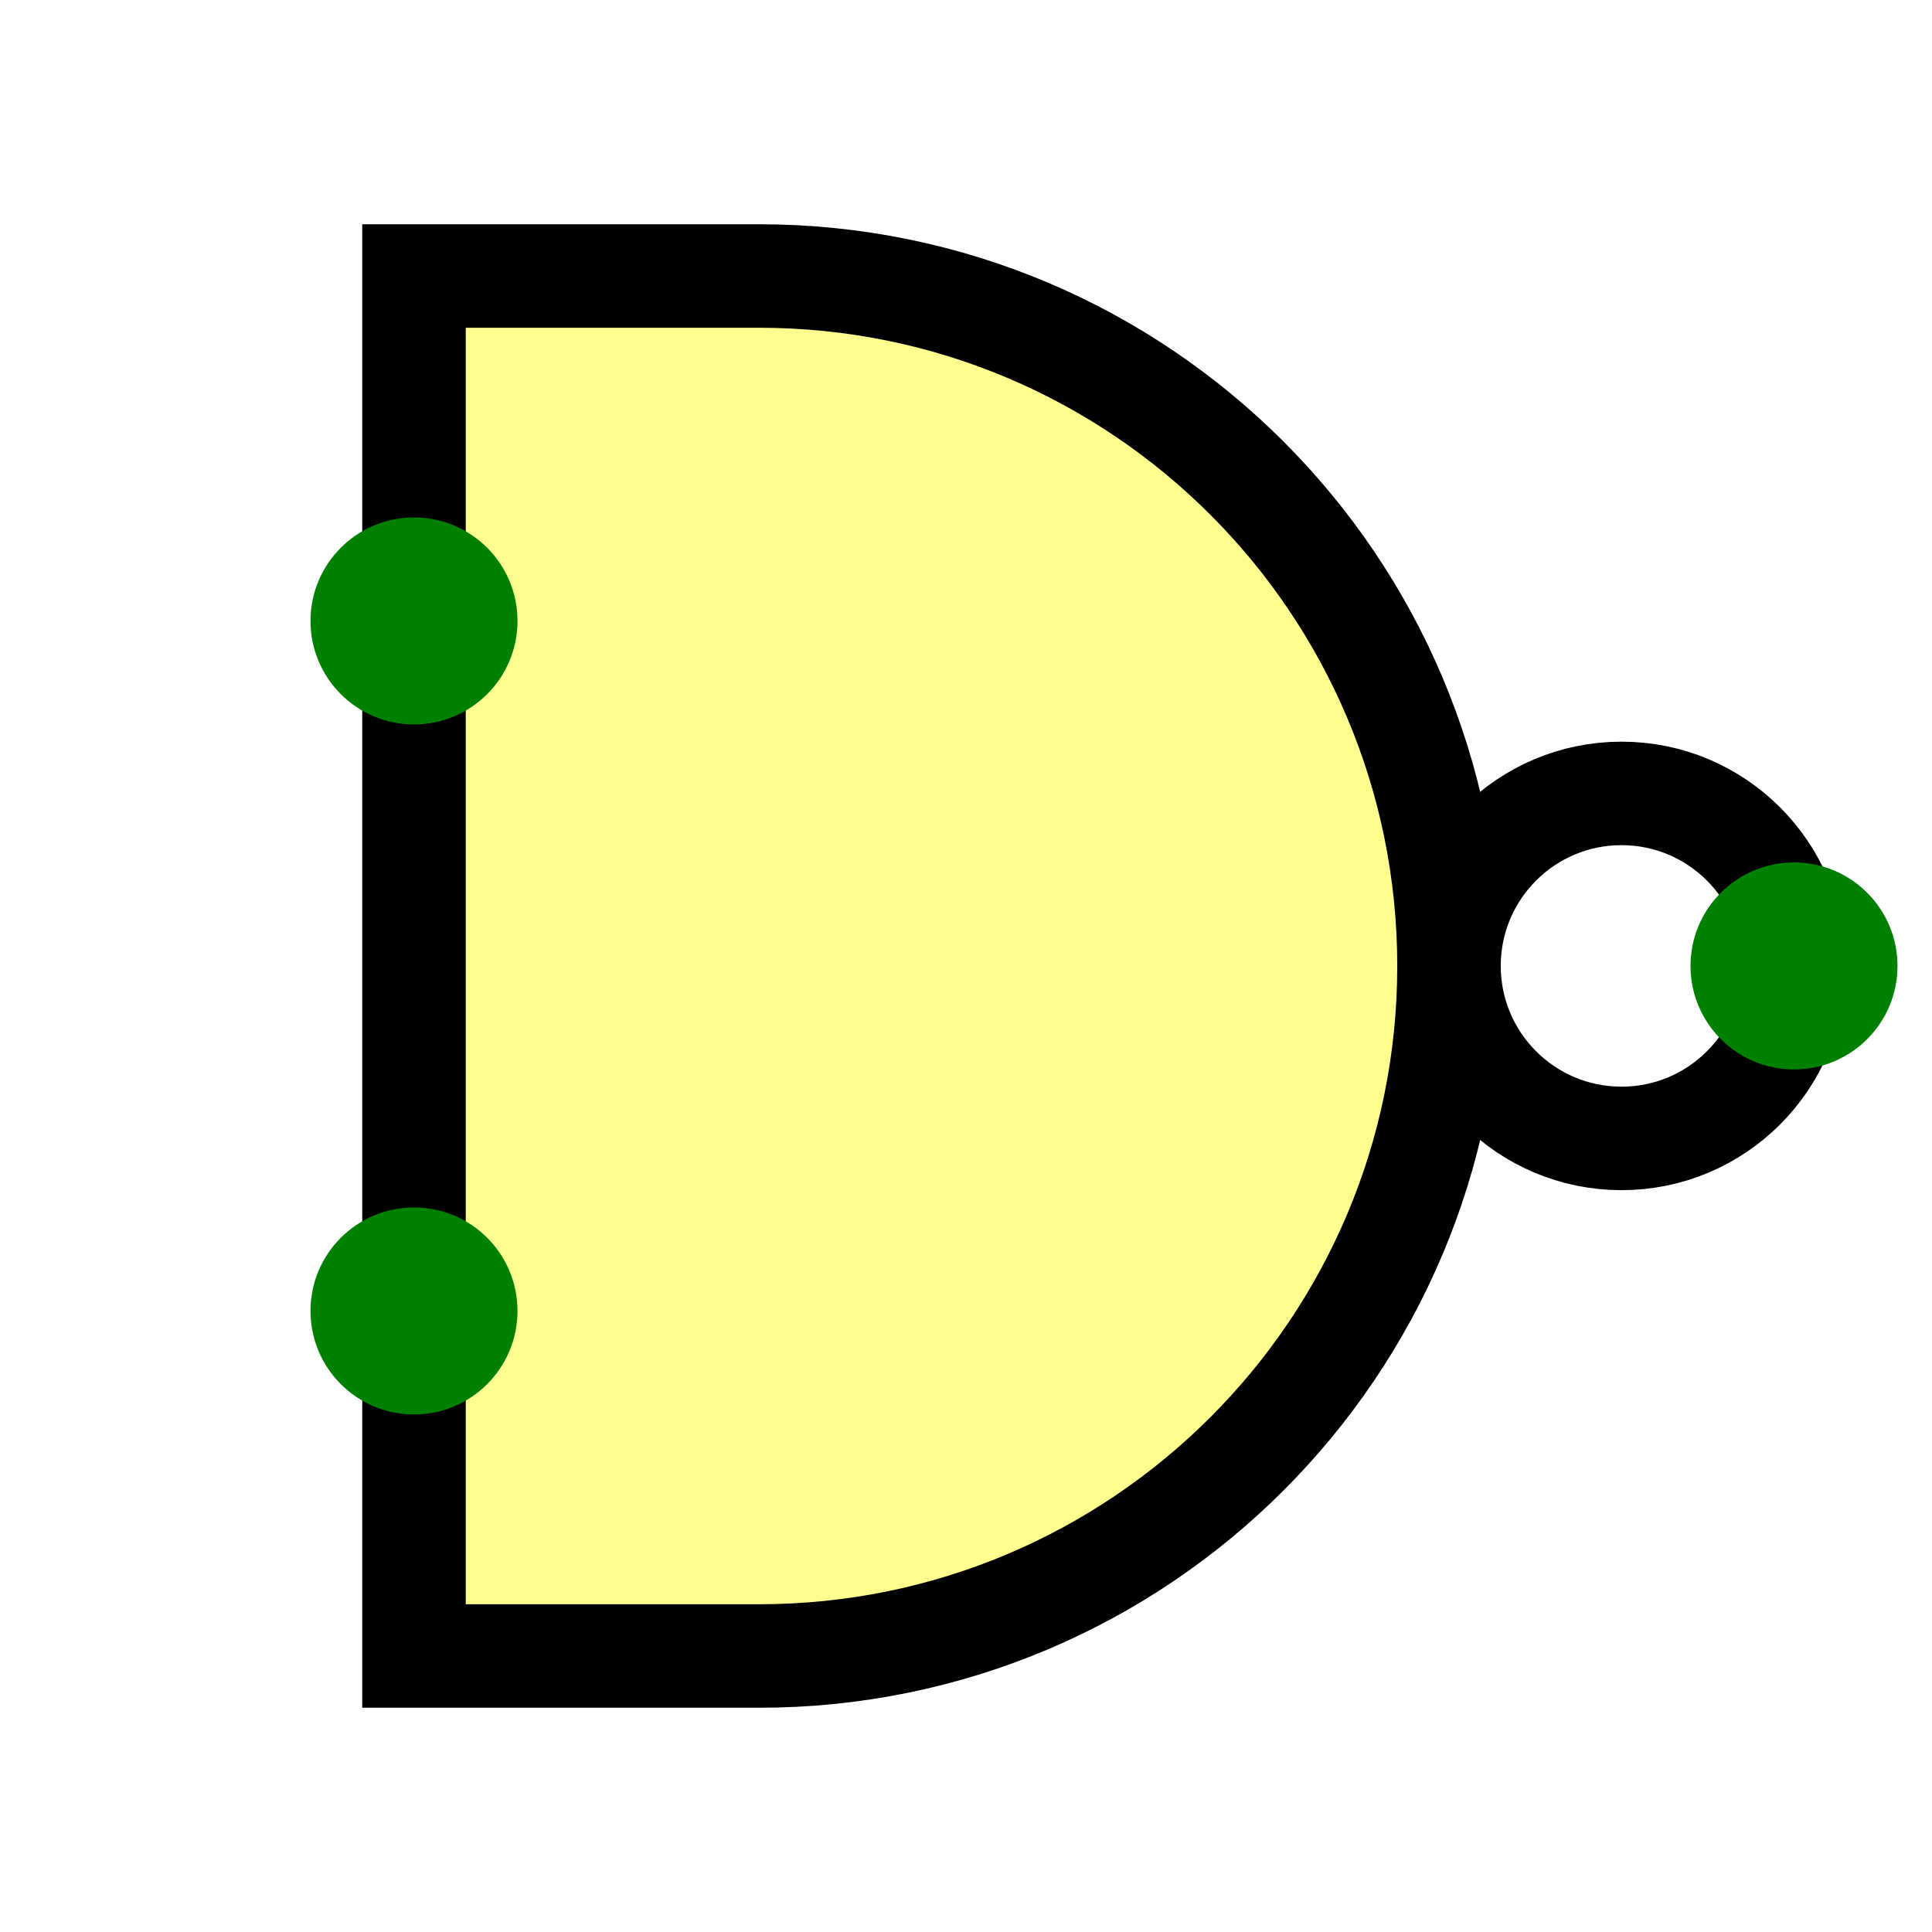
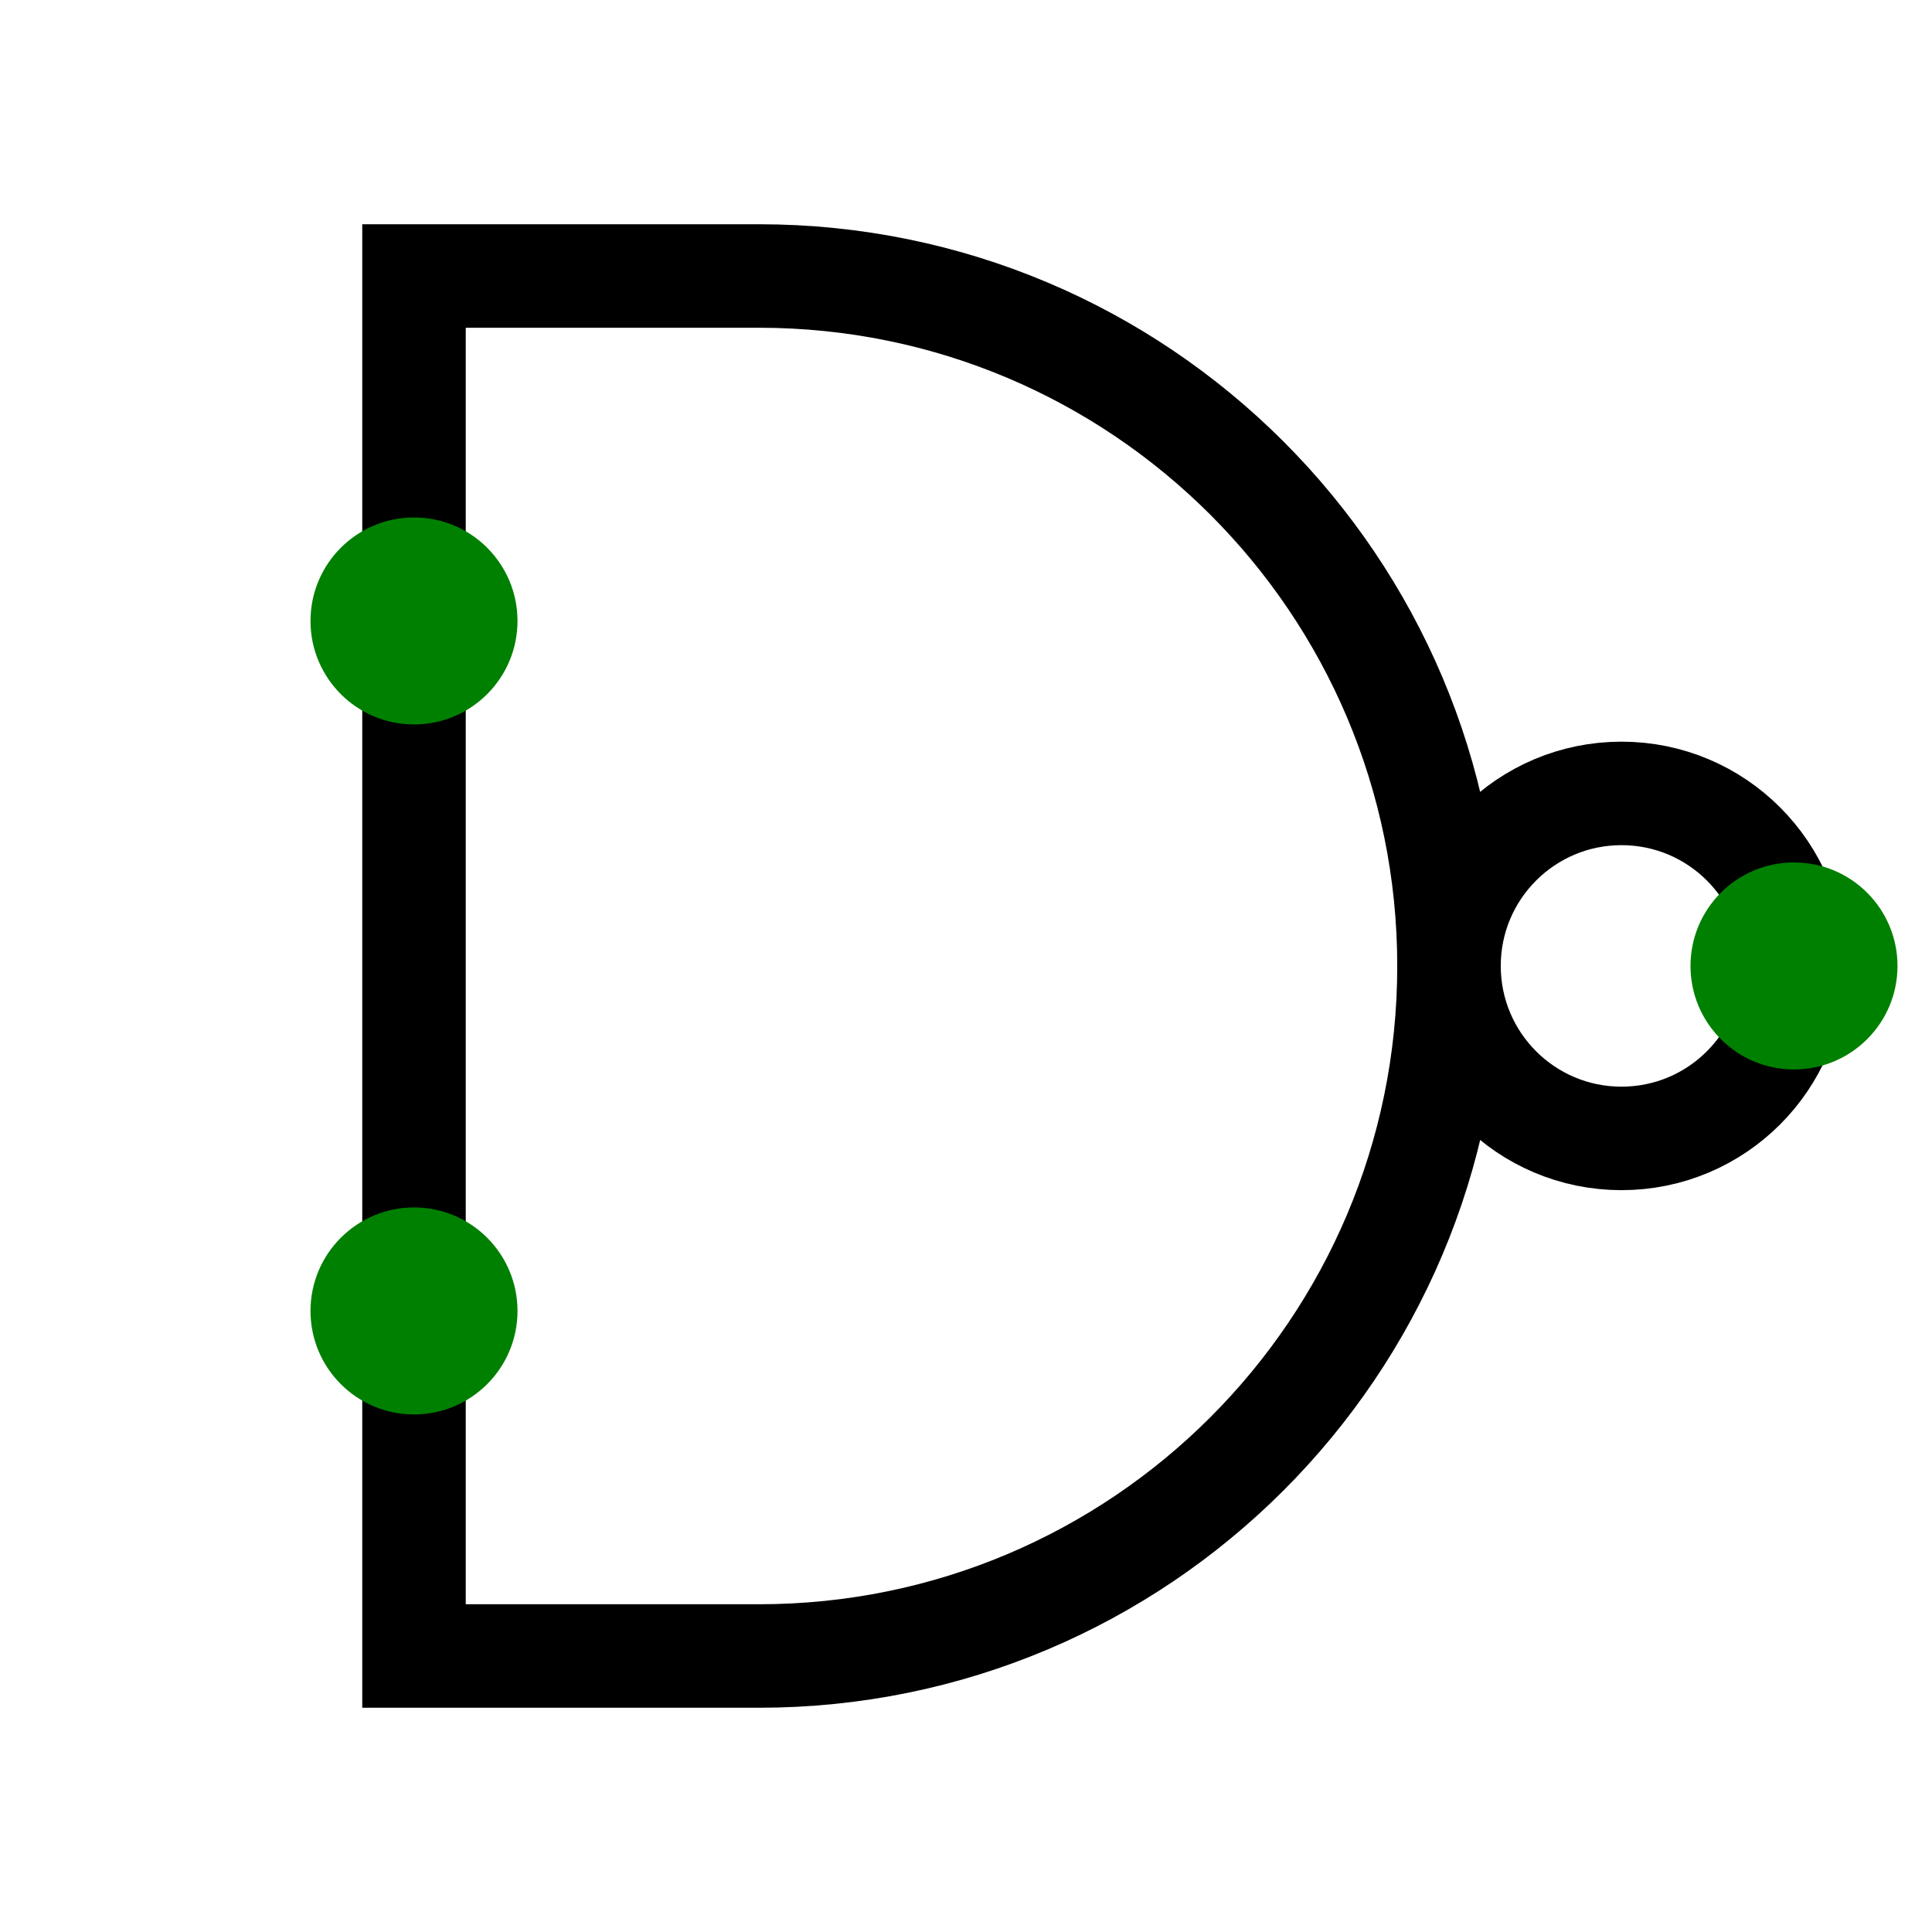
<svg xmlns="http://www.w3.org/2000/svg" version="1.1" width="56" height="56">
  <defs />
  <g>
-     <path fill="rgb(255,255,32)" stroke="black" paint-order="fill stroke markers" d=" M 12 8 L 22 8 L 22 8 A 20 20 0 0 1 22 48 L 12 48 L 12 8 Z" fill-opacity="0.5" stroke-miterlimit="10" stroke-width="3" stroke-dasharray="" />
+     <path fill="rgb(255,255,255)" stroke="black" paint-order="fill stroke markers" d=" M 12 8 L 22 8 L 22 8 A 20 20 0 0 1 22 48 L 12 48 L 12 8 Z" fill-opacity="0.5" stroke-miterlimit="10" stroke-width="3" stroke-dasharray="" />
    <path fill="none" stroke="black" paint-order="fill stroke markers" d=" M 52 28 A 5 5 0 1 1 52 27.995" stroke-miterlimit="10" stroke-width="3" stroke-dasharray="" />
    <path fill="green" stroke="none" paint-order="stroke fill markers" d=" M 15 18 A 3 3 0 1 1 15 17.997 Z" />
    <path fill="green" stroke="none" paint-order="stroke fill markers" d=" M 15 38 A 3 3 0 1 1 15 37.997 Z" />
    <path fill="green" stroke="none" paint-order="stroke fill markers" d=" M 55 28 A 3 3 0 1 1 55 27.997 Z" />
  </g>
</svg>
